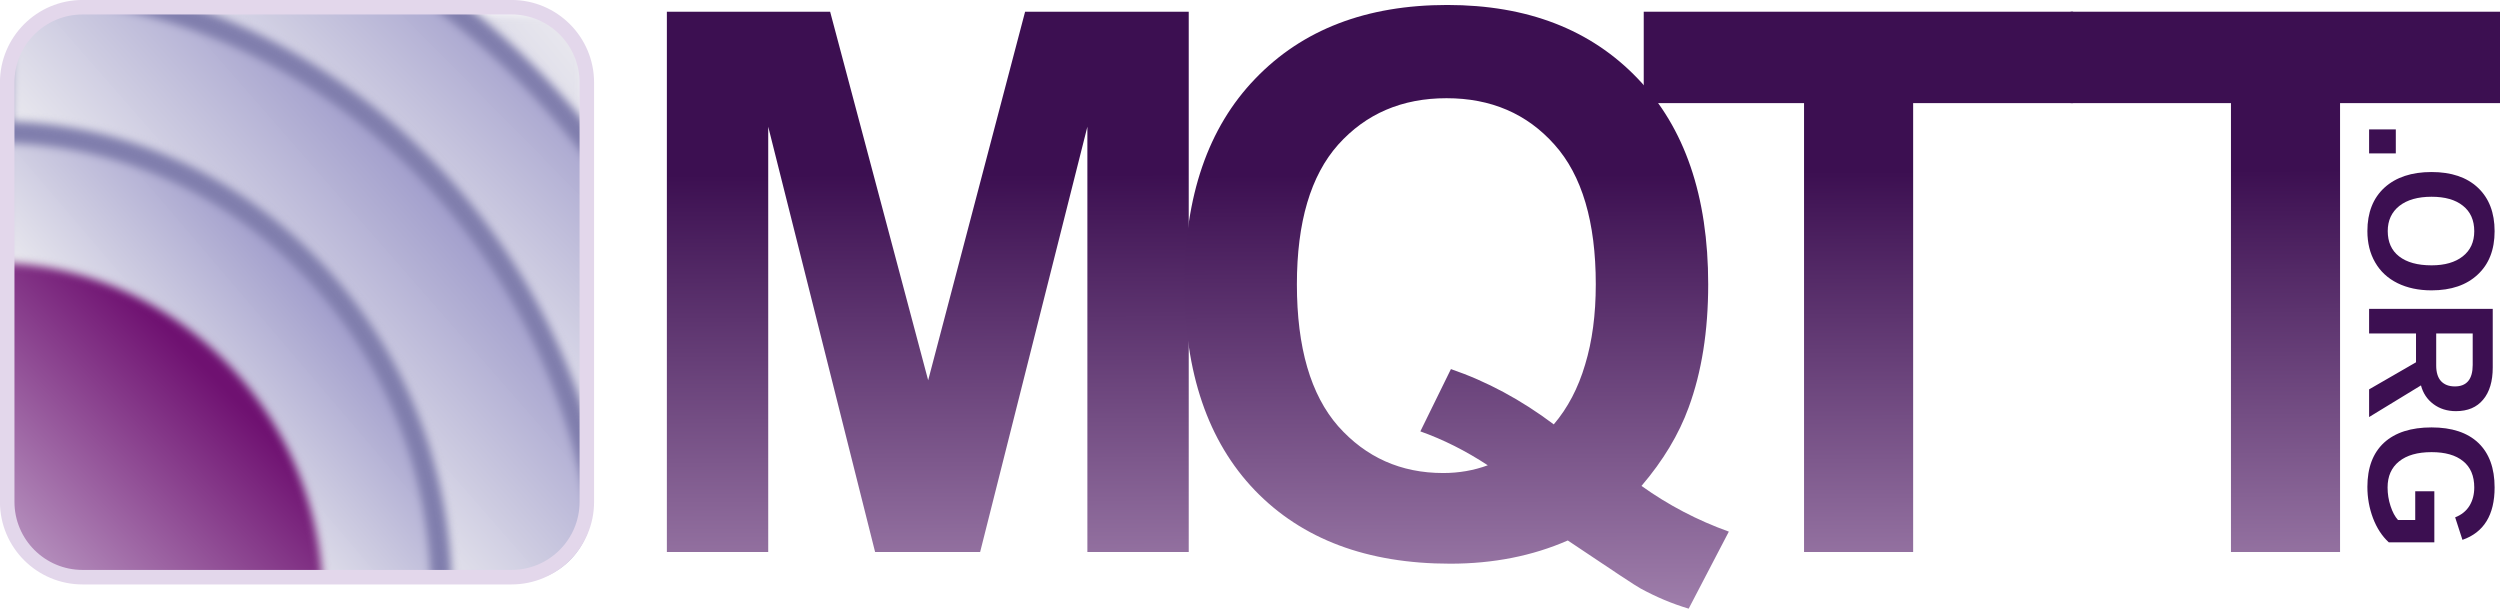
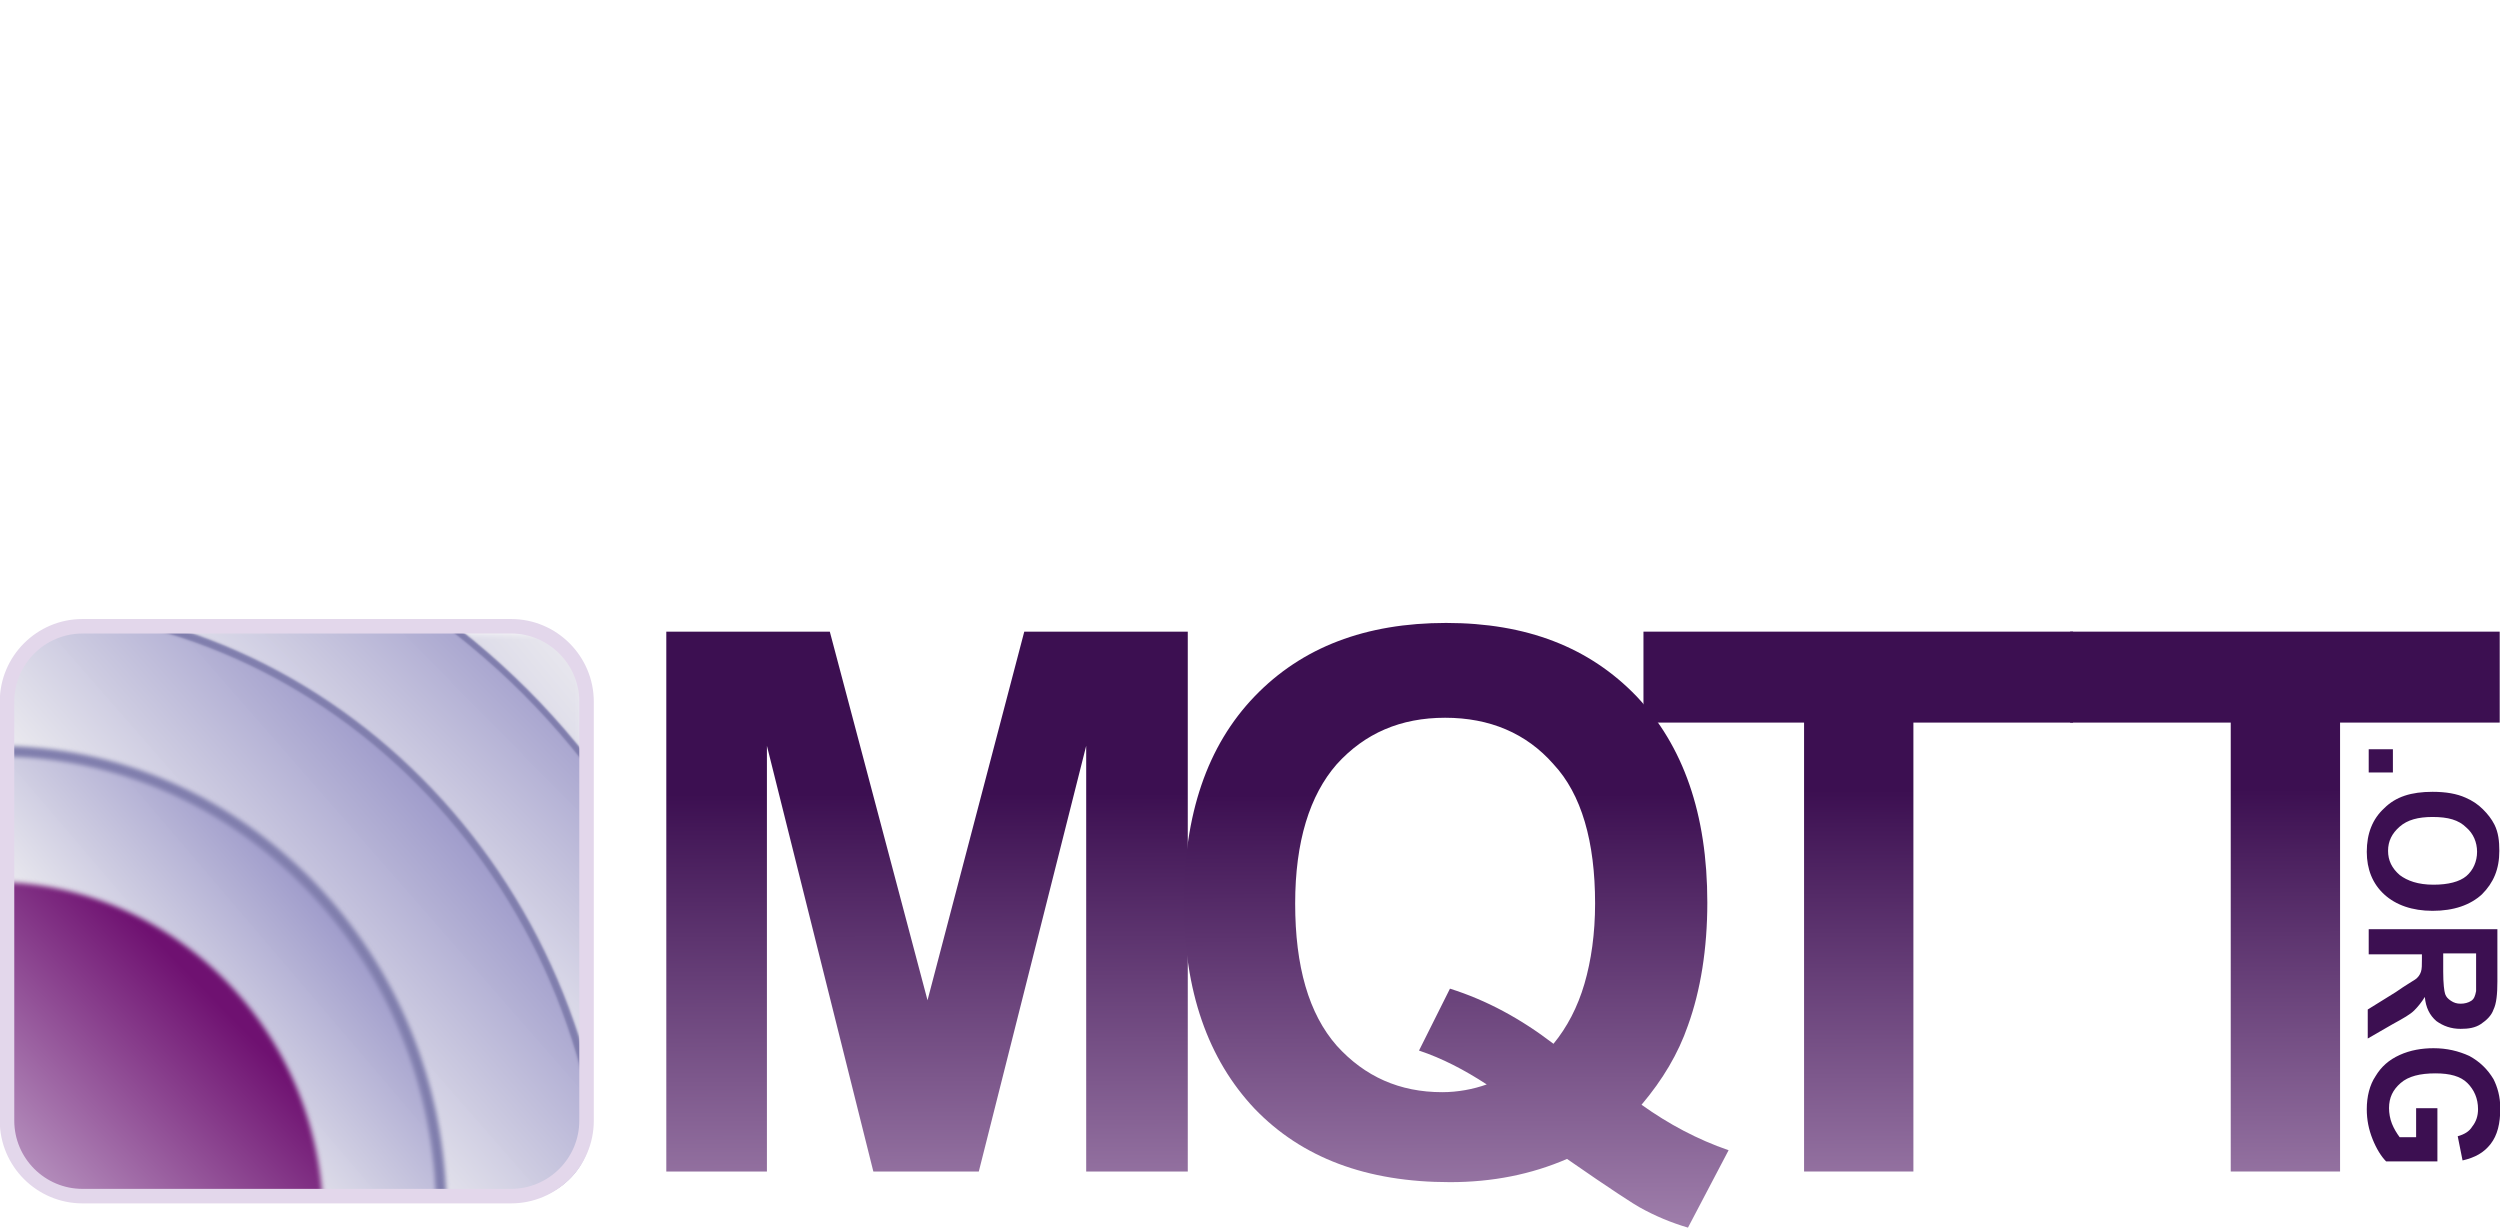
- <svg xmlns="http://www.w3.org/2000/svg" xmlns:xlink="http://www.w3.org/1999/xlink" width="258.352" height="62.899" id="svg9619" version="1.1">
-   <defs id="defs9621">
-     <linearGradient xlink:href="#linearGradient6689" id="linearGradient7659" gradientUnits="userSpaceOnUse" gradientTransform="translate(9.448819,0)" x1="304.889" y1="875.072" x2="305.061" y2="934.139" />
-     <linearGradient id="linearGradient6689">
-       <stop id="stop6691" offset="0" style="stop-color:#3c0f51;stop-opacity:1;" />
-       <stop id="stop6693" offset="1" style="stop-color:#bea1c7;stop-opacity:1" />
-     </linearGradient>
-     <linearGradient xlink:href="#linearGradient6689" id="linearGradient7657" gradientUnits="userSpaceOnUse" gradientTransform="translate(9.448819,0)" x1="304.889" y1="875.072" x2="305.061" y2="934.139" />
-     <linearGradient id="linearGradient9520">
-       <stop id="stop9522" offset="0" style="stop-color:#3c0f51;stop-opacity:1;" />
-       <stop id="stop9524" offset="1" style="stop-color:#bea1c7;stop-opacity:1" />
-     </linearGradient>
-     <linearGradient xlink:href="#linearGradient6689" id="linearGradient7651" gradientUnits="userSpaceOnUse" gradientTransform="translate(0.02411184,0.2547218)" x1="304.889" y1="875.072" x2="305.061" y2="934.139" />
-     <linearGradient id="linearGradient9527">
-       <stop id="stop9529" offset="0" style="stop-color:#3c0f51;stop-opacity:1;" />
-       <stop id="stop9531" offset="1" style="stop-color:#bea1c7;stop-opacity:1" />
-     </linearGradient>
-     <linearGradient xlink:href="#linearGradient6689" id="linearGradient7653" gradientUnits="userSpaceOnUse" gradientTransform="translate(-11.43837,0)" x1="304.889" y1="875.072" x2="305.061" y2="934.139" />
-     <linearGradient id="linearGradient9534">
-       <stop id="stop9536" offset="0" style="stop-color:#3c0f51;stop-opacity:1;" />
-       <stop id="stop9538" offset="1" style="stop-color:#bea1c7;stop-opacity:1" />
-     </linearGradient>
-     <linearGradient xlink:href="#linearGradient6689" id="linearGradient7655" gradientUnits="userSpaceOnUse" gradientTransform="translate(-15.00448,0)" x1="304.889" y1="875.072" x2="305.061" y2="934.139" />
-     <linearGradient id="linearGradient9541">
-       <stop id="stop9543" offset="0" style="stop-color:#3c0f51;stop-opacity:1;" />
-       <stop id="stop9545" offset="1" style="stop-color:#bea1c7;stop-opacity:1" />
-     </linearGradient>
-     <linearGradient xlink:href="#linearGradient6115" id="linearGradient6779" gradientUnits="userSpaceOnUse" x1="319.978" y1="808.275" x2="339.085" y2="788.63" />
-     <linearGradient id="linearGradient6115">
-       <stop style="stop-color:#ffffff;stop-opacity:1;" offset="0" id="stop6117" />
-       <stop style="stop-color:#ffffff;stop-opacity:0;" offset="1" id="stop6119" />
-     </linearGradient>
-     <clipPath clipPathUnits="userSpaceOnUse" id="clipPath6326">
-       <rect y="791.352" x="278.592" height="58.107" width="62.467" id="rect6328" style="fill:none;stroke:#e3d7eb;stroke-width:1.521;stroke-linecap:round;stroke-linejoin:round;stroke-miterlimit:4;stroke-opacity:1;stroke-dasharray:none" ry="7.681" />
-     </clipPath>
-     <filter color-interpolation-filters="sRGB" id="filter6654">
-       <feGaussianBlur stdDeviation="0.449" id="feGaussianBlur6656" />
-     </filter>
-     <linearGradient xlink:href="#linearGradient5880" id="linearGradient6781" gradientUnits="userSpaceOnUse" x1="295.993" y1="827.13" x2="345.269" y2="785.752" />
-     <linearGradient id="linearGradient5880">
-       <stop id="stop5882" offset="0" style="stop-color:#8d89c2;stop-opacity:1;" />
-       <stop id="stop5884" offset="1" style="stop-color:#fffff9;stop-opacity:0.983;" />
-     </linearGradient>
-     <clipPath clipPathUnits="userSpaceOnUse" id="clipPath6322">
-       <rect y="791.18" x="282.071" height="53.396" width="54.94" id="rect6324" style="fill:none;stroke:#e3d7eb;stroke-width:1.368;stroke-linecap:round;stroke-linejoin:round;stroke-miterlimit:4;stroke-opacity:1;stroke-dasharray:none" ry="7.059" />
-     </clipPath>
-     <filter color-interpolation-filters="sRGB" id="filter6650">
-       <feGaussianBlur stdDeviation="0.404" id="feGaussianBlur6652" />
-     </filter>
-     <linearGradient xlink:href="#linearGradient5880" id="linearGradient6783" gradientUnits="userSpaceOnUse" x1="113.763" y1="496.373" x2="104.471" y2="486.989" />
-     <linearGradient id="linearGradient9564">
-       <stop id="stop9566" offset="0" style="stop-color:#8d89c2;stop-opacity:1;" />
-       <stop id="stop9568" offset="1" style="stop-color:#fffff9;stop-opacity:0.983;" />
-     </linearGradient>
-     <clipPath clipPathUnits="userSpaceOnUse" id="clipPath6318">
-       <rect y="-113.349" x="478.406" height="17.485" width="17.856" id="rect6320" style="fill:none;stroke:#e3d7eb;stroke-width:0.446;stroke-linecap:round;stroke-linejoin:round;stroke-miterlimit:4;stroke-opacity:1;stroke-dasharray:none" ry="2.311" transform="matrix(0,1,-1,0,0,0)" />
-     </clipPath>
-     <filter color-interpolation-filters="sRGB" id="filter6646">
-       <feGaussianBlur stdDeviation="0.132" id="feGaussianBlur6648" />
-     </filter>
-     <linearGradient xlink:href="#linearGradient5880" id="linearGradient6785" gradientUnits="userSpaceOnUse" x1="113.118" y1="495.984" x2="102.379" y2="484.347" />
-     <linearGradient id="linearGradient9575">
-       <stop id="stop9577" offset="0" style="stop-color:#8d89c2;stop-opacity:1;" />
-       <stop id="stop9579" offset="1" style="stop-color:#fffff9;stop-opacity:0.983;" />
-     </linearGradient>
-     <clipPath clipPathUnits="userSpaceOnUse" id="clipPath6314">
-       <rect y="-117.269" x="478.375" height="20.53" width="22.018" id="rect6316" style="fill:none;stroke:#e3d7eb;stroke-width:0.537;stroke-linecap:round;stroke-linejoin:round;stroke-miterlimit:4;stroke-opacity:1;stroke-dasharray:none" ry="2.714" transform="matrix(0,1,-1,0,0,0)" />
-     </clipPath>
-     <filter color-interpolation-filters="sRGB" id="filter6642">
-       <feGaussianBlur stdDeviation="0.159" id="feGaussianBlur6644" />
-     </filter>
-     <linearGradient xlink:href="#linearGradient5880" id="linearGradient6787" gradientUnits="userSpaceOnUse" x1="113.11" y1="496.126" x2="101.533" y2="483.054" />
-     <linearGradient id="linearGradient9586">
-       <stop id="stop9588" offset="0" style="stop-color:#8d89c2;stop-opacity:1;" />
-       <stop id="stop9590" offset="1" style="stop-color:#fffff9;stop-opacity:0.983;" />
-     </linearGradient>
-     <clipPath clipPathUnits="userSpaceOnUse" id="clipPath6310">
-       <rect y="-124.217" x="478.777" height="28.464" width="30.026" id="rect6312" style="fill:none;stroke:#e3d7eb;stroke-width:0.738;stroke-linecap:round;stroke-linejoin:round;stroke-miterlimit:4;stroke-opacity:1;stroke-dasharray:none" ry="3.763" transform="matrix(0,1,-1,0,0,0)" />
-     </clipPath>
-     <filter color-interpolation-filters="sRGB" id="filter6638">
-       <feGaussianBlur stdDeviation="0.218" id="feGaussianBlur6640" />
-     </filter>
-     <linearGradient xlink:href="#linearGradient5028" id="linearGradient6789" gradientUnits="userSpaceOnUse" x1="110.441" y1="493.233" x2="96.31" y2="479.097" />
-     <linearGradient id="linearGradient5028">
-       <stop style="stop-color:#6f1171;stop-opacity:1" offset="0" id="stop5030" />
-       <stop style="stop-color:#bea1c7;stop-opacity:1" offset="1" id="stop5032" />
-     </linearGradient>
-     <clipPath clipPathUnits="userSpaceOnUse" id="clipPath6306">
-       <rect y="-135.258" x="479.47" height="38.738" width="40.16" id="rect6308" style="fill:none;stroke:#e3d7eb;stroke-width:0.996;stroke-linecap:round;stroke-linejoin:round;stroke-miterlimit:4;stroke-opacity:1;stroke-dasharray:none" ry="5.121" transform="matrix(0,1,-1,0,0,0)" />
-     </clipPath>
-     <filter color-interpolation-filters="sRGB" id="filter6634">
-       <feGaussianBlur stdDeviation="0.294" id="feGaussianBlur6636" />
-     </filter>
-   </defs>
+ <svg xmlns="http://www.w3.org/2000/svg" xmlns:xlink="http://www.w3.org/1999/xlink" version="1.1" id="svg9619" x="0px" y="0px" viewBox="0 0 258.4 126.9" style="enable-background:new 0 0 258.4 126.9;" xml:space="preserve">
+   <style type="text/css">
+ 	.st0{clip-path:url(#SVGID_2_);filter:url(#filter6654);}
+ 	.st1{fill:url(#SVGID_3_);}
+ 	.st2{clip-path:url(#SVGID_5_);filter:url(#filter6650);}
+ 	.st3{fill:url(#SVGID_6_);}
+ 	.st4{clip-path:url(#SVGID_8_);filter:url(#filter6646);}
+ 	.st5{fill:url(#SVGID_9_);}
+ 	.st6{fill:none;stroke:#807EAD;stroke-width:0.654;stroke-linejoin:round;}
+ 	.st7{clip-path:url(#SVGID_11_);filter:url(#filter6642);}
+ 	.st8{fill:url(#SVGID_12_);}
+ 	.st9{fill:none;stroke:#807EAD;stroke-width:0.787;stroke-linejoin:round;}
+ 	.st10{clip-path:url(#SVGID_14_);filter:url(#filter6638);}
+ 	.st11{fill:url(#SVGID_15_);}
+ 	.st12{fill:none;stroke:#807EAD;stroke-width:1.083;stroke-linejoin:round;}
+ 	.st13{clip-path:url(#SVGID_17_);filter:url(#filter6634);}
+ 	.st14{fill:url(#SVGID_18_);}
+ 	.st15{fill:none;stroke:#E3D7EB;stroke-width:1.5;stroke-linecap:round;stroke-linejoin:round;}
+ 	.st16{fill:url(#path7641_1_);}
+ 	.st17{fill:url(#path7643_1_);}
+ 	.st18{fill:url(#path7645_1_);}
+ 	.st19{fill:url(#path7647_1_);}
+ 	.st20{enable-background:new    ;}
+ 	.st21{fill:#3C0F51;}
+ </style>
+   <filter color-interpolation-filters="sRGB" id="filter6654">
+     <feGaussianBlur id="feGaussianBlur6656" stdDeviation="0.449" />
+   </filter>
+   <filter color-interpolation-filters="sRGB" id="filter6650">
+     <feGaussianBlur id="feGaussianBlur6652" stdDeviation="0.404" />
+   </filter>
+   <filter color-interpolation-filters="sRGB" id="filter6646">
+     <feGaussianBlur id="feGaussianBlur6648" stdDeviation="0.132" />
+   </filter>
+   <filter color-interpolation-filters="sRGB" id="filter6642">
+     <feGaussianBlur id="feGaussianBlur6644" stdDeviation="0.159" />
+   </filter>
+   <filter color-interpolation-filters="sRGB" id="filter6638">
+     <feGaussianBlur id="feGaussianBlur6640" stdDeviation="0.218" />
+   </filter>
+   <filter color-interpolation-filters="sRGB" id="filter6634">
+     <feGaussianBlur id="feGaussianBlur6636" stdDeviation="0.294" />
+   </filter>
  <g id="layer1" transform="translate(-147.97,-538.0574)">
    <g id="g6666" transform="translate(-130.905,-248.9113)">
-       <rect transform="matrix(0.958904,0,0,1.013636,13.01705,-14.01645)" clip-path="url(#clipPath6326)" y="791.443" x="278.023" height="58.328" width="58.215" id="rect5036" style="fill:url(#linearGradient6779);fill-opacity:1;stroke:none;filter:url(#filter6654)" />
-       <rect transform="matrix(1.09027,0,0,1.103077,-27.37263,-84.60538)" style="fill:url(#linearGradient6781);fill-opacity:1;stroke:none;filter:url(#filter6650)" id="rect6113" width="58.215" height="58.328" x="278.023" y="791.443" clip-path="url(#clipPath6322)" />
-       <path clip-path="url(#clipPath6318)" style="fill:url(#linearGradient6783);fill-opacity:1;stroke:#807ead;stroke-width:0.654;stroke-linejoin:round;stroke-miterlimit:4;stroke-opacity:1;stroke-dasharray:none;filter:url(#filter6646)" id="path5872" d="m 118.184,477.941 a 23.06,23.06 0 0 1 -22.999,23.06 l -0.062,-23.06 z" transform="matrix(0,-3.368532,3.354502,0,-1324.655,1169.947)" />
-       <path clip-path="url(#clipPath6314)" style="fill:url(#linearGradient6785);fill-opacity:1;stroke:#807ead;stroke-width:0.787;stroke-linejoin:round;stroke-miterlimit:4;stroke-opacity:1;stroke-dasharray:none;filter:url(#filter6642)" id="path5876" d="m 118.184,477.941 a 23.06,23.06 0 0 1 -22.999,23.06 l -0.062,-23.06 z" transform="matrix(0,-2.868936,2.720523,0,-1021.269,1124.564)" />
-       <path clip-path="url(#clipPath6310)" transform="matrix(0,-2.069298,1.994922,0,-674.9621,1045.169)" d="m 118.184,477.941 a 23.06,23.06 0 0 1 -22.999,23.06 l -0.062,-23.06 z" id="path5026" style="fill:url(#linearGradient6787);fill-opacity:1;stroke:#807ead;stroke-width:1.083;stroke-linejoin:round;stroke-miterlimit:4;stroke-opacity:1;stroke-dasharray:none;filter:url(#filter6638)" />
-       <path clip-path="url(#clipPath6306)" style="fill:url(#linearGradient6789);fill-opacity:1;stroke:none;filter:url(#filter6634)" id="path5849" d="m 118.184,477.941 a 23.06,23.06 0 0 1 -22.999,23.06 l -0.062,-23.06 z" transform="matrix(0,-1.520482,1.491504,0,-434.9714,993.7839)" />
-       <rect ry="7.786" style="fill:none;stroke:#e3d7eb;stroke-width:1.5;stroke-linecap:round;stroke-linejoin:round;stroke-miterlimit:4;stroke-opacity:1;stroke-dasharray:none" id="rect6215-8" width="59.899" height="58.9" x="279.619" y="787.715" />
+       <g>
+         <defs>
+           <path id="SVGID_1_" d="M287.5,852.1h45.2c4.1,0,7.4,3.5,7.4,7.8v43.3c0,4.3-3.3,7.8-7.4,7.8h-45.2c-4.1,0-7.4-3.5-7.4-7.8v-43.3      C280.2,855.6,283.5,852.1,287.5,852.1z" />
+         </defs>
+         <clipPath id="SVGID_2_">
+           <use xlink:href="#SVGID_1_" style="overflow:visible;" />
+         </clipPath>
+         <g id="rect5036" class="st0">
+           <linearGradient id="SVGID_3_" gradientUnits="userSpaceOnUse" x1="609.815" y1="110.806" x2="628.922" y2="130.451" gradientTransform="matrix(0.9589 0 0 -1.0136 -265.3288 981.1655)">
+             <stop offset="0" style="stop-color:#FFFFFF" />
+             <stop offset="1" style="stop-color:#FFFFFF;stop-opacity:0" />
+           </linearGradient>
+           <rect x="279.6" y="852.2" class="st1" width="55.8" height="59.1" />
+         </g>
+       </g>
+       <g>
+         <defs>
+           <path id="SVGID_4_" d="M287.9,852.1h44.5c4.3,0,7.7,3.5,7.7,7.8v43.3c0,4.3-3.4,7.8-7.7,7.8h-44.5c-4.3,0-7.7-3.5-7.7-7.8v-43.3      C280.2,855.6,283.6,852.1,287.9,852.1z" />
+         </defs>
+         <clipPath id="SVGID_5_">
+           <use xlink:href="#SVGID_4_" style="overflow:visible;" />
+         </clipPath>
+         <g id="rect6113" class="st2">
+           <linearGradient id="SVGID_6_" gradientUnits="userSpaceOnUse" x1="554.238" y1="111.783" x2="603.514" y2="153.161" gradientTransform="matrix(1.0903 0 0 -1.1031 -307.4099 1016.919)">
+             <stop offset="0" style="stop-color:#8D89C2" />
+             <stop offset="1" style="stop-color:#FFFFF9;stop-opacity:0.983" />
+           </linearGradient>
+           <rect x="275.7" y="852.4" class="st3" width="63.5" height="64.3" />
+         </g>
+       </g>
+       <g>
+         <defs>
+           <path id="SVGID_7_" d="M287.9,852.1h44.4c4.3,0,7.8,3.5,7.8,7.8v43.3c0,4.3-3.5,7.8-7.8,7.8h-44.4c-4.3,0-7.8-3.5-7.8-7.8v-43.3      C280.2,855.6,283.6,852.1,287.9,852.1z" />
+         </defs>
+         <clipPath id="SVGID_8_">
+           <use xlink:href="#SVGID_7_" style="overflow:visible;" />
+         </clipPath>
+         <g id="path5872" class="st4">
+           <linearGradient id="SVGID_9_" gradientUnits="userSpaceOnUse" x1="45.174" y1="613.177" x2="35.881" y2="622.561" gradientTransform="matrix(0 -3.3685 -3.3545 0 2397.743 1003.317)">
+             <stop offset="0" style="stop-color:#8D89C2" />
+             <stop offset="1" style="stop-color:#FFFFF9;stop-opacity:0.983" />
+           </linearGradient>
+           <path class="st5" d="M278.6,835.8c42.6,0,77.2,34.7,77.4,77.5l-77.4,0.2V835.8z" />
+           <path class="st6" d="M278.6,835.8c42.6,0,77.2,34.7,77.4,77.5l-77.4,0.2V835.8z" />
+         </g>
+       </g>
+       <g>
+         <defs>
+           <path id="SVGID_10_" d="M287.5,852.1h45.1c4.1,0,7.4,3.5,7.4,7.8v43.3c0,4.3-3.3,7.8-7.4,7.8h-45.1c-4.1,0-7.4-3.5-7.4-7.8      v-43.3C280.2,855.6,283.5,852.1,287.5,852.1z" />
+         </defs>
+         <clipPath id="SVGID_11_">
+           <use xlink:href="#SVGID_10_" style="overflow:visible;" />
+         </clipPath>
+         <g id="path5876" class="st7">
+           <linearGradient id="SVGID_12_" gradientUnits="userSpaceOnUse" x1="30.258" y1="594.999" x2="19.519" y2="606.635" gradientTransform="matrix(0 -2.8689 -2.7205 0 1947.348 951.5014)">
+             <stop offset="0" style="stop-color:#8D89C2" />
+             <stop offset="1" style="stop-color:#FFFFF9;stop-opacity:0.983" />
+           </linearGradient>
+           <path class="st8" d="M279,849.5c34.6,0,62.6,29.5,62.7,66l-62.7,0.2V849.5z" />
+           <path class="st9" d="M279,849.5c34.6,0,62.6,29.5,62.7,66l-62.7,0.2V849.5z" />
+         </g>
+       </g>
+       <g>
+         <defs>
+           <path id="SVGID_13_" d="M287.7,852.1h44.9c4.1,0,7.5,3.5,7.5,7.8v43.3c0,4.3-3.4,7.8-7.5,7.8h-44.9c-4.1,0-7.5-3.5-7.5-7.8      v-43.3C280.2,855.6,283.5,852.1,287.7,852.1z" />
+         </defs>
+         <clipPath id="SVGID_14_">
+           <use xlink:href="#SVGID_13_" style="overflow:visible;" />
+         </clipPath>
+         <g id="path5026" class="st10">
+           <linearGradient id="SVGID_15_" gradientUnits="userSpaceOnUse" x1="-6.725" y1="559.24" x2="-18.303" y2="572.312" gradientTransform="matrix(0 -2.0693 -1.9949 0 1430.938 861.8115)">
+             <stop offset="0" style="stop-color:#8D89C2" />
+             <stop offset="1" style="stop-color:#FFFFF9;stop-opacity:0.983" />
+           </linearGradient>
+           <path class="st11" d="M278.5,864.6c25.4,0,45.9,21.3,46,47.6l-46,0.1V864.6z" />
+           <path class="st12" d="M278.5,864.6c25.4,0,45.9,21.3,46,47.6l-46,0.1V864.6z" />
+         </g>
+       </g>
+       <g>
+         <defs>
+           <path id="SVGID_16_" d="M287.8,852.1h44.6c4.2,0,7.6,3.5,7.6,7.8v43.3c0,4.3-3.4,7.8-7.6,7.8h-44.6c-4.2,0-7.6-3.5-7.6-7.8      v-43.3C280.2,855.6,283.6,852.1,287.8,852.1z" />
+         </defs>
+         <clipPath id="SVGID_17_">
+           <use xlink:href="#SVGID_16_" style="overflow:visible;" />
+         </clipPath>
+         <g id="path5849" class="st13">
+           <linearGradient id="SVGID_18_" gradientUnits="userSpaceOnUse" x1="-56.888" y1="517.394" x2="-71.019" y2="531.53" gradientTransform="matrix(0 -1.5205 -1.4915 0 1072.381 803.3601)">
+             <stop offset="0" style="stop-color:#6F1171" />
+             <stop offset="1" style="stop-color:#BEA1C7" />
+           </linearGradient>
+           <path class="st14" d="M277.9,878.1c19,0,34.3,15.6,34.4,35l-34.4,0.1V878.1z" />
+         </g>
+       </g>
+       <path id="rect6215-8" class="st15" d="M287.4,851.7h44.3c4.3,0,7.8,3.5,7.8,7.8v43.3c0,4.3-3.5,7.8-7.8,7.8h-44.3    c-4.3,0-7.8-3.5-7.8-7.8v-43.3C279.6,855.2,283.1,851.7,287.4,851.7z" />
    </g>
-     <g style="font-size:78px;font-style:normal;font-variant:normal;font-weight:bold;font-stretch:normal;text-indent:0;text-align:start;text-decoration:none;line-height:125%;letter-spacing:0px;word-spacing:0px;text-transform:none;direction:ltr;block-progression:tb;writing-mode:lr-tb;text-anchor:start;baseline-shift:baseline;color:#000000;fill:url(#linearGradient7659);fill-opacity:1;fill-rule:nonzero;stroke:none;stroke-width:1px;marker:none;visibility:visible;display:inline;overflow:visible;enable-background:accumulate;font-family:Arial;-inkscape-font-specification:Arial Bold" id="text6660" transform="translate(14.23871,-319.2556)">
-       <path d="m 202.646,914.358 0,-55.834 16.872,0 10.131,38.086 10.017,-38.086 16.91,0 0,55.834 -10.474,0 0,-43.951 -11.083,43.951 -10.854,0 -11.045,-43.951 0,43.951 -10.474,0" style="fill:url(#linearGradient7657);stroke:none;marker:none" id="path7641" />
-       <path d="m 303.365,907.529 c 2.768,1.98 5.776,3.555 9.026,4.723 l -4.151,7.96 c -1.701,-0.508 -3.364,-1.206 -4.989,-2.095 -0.356,-0.178 -2.856,-1.828 -7.503,-4.951 -3.656,1.6 -7.706,2.399 -12.149,2.399 -8.582,0 -15.311,-2.526 -20.186,-7.579 -4.85,-5.053 -7.274,-12.149 -7.274,-21.29 0,-9.115 2.437,-16.199 7.312,-21.252 4.875,-5.078 11.489,-7.617 19.843,-7.617 8.277,5e-5 14.841,2.539 19.69,7.617 4.85,5.053 7.274,12.137 7.274,21.252 -6e-5,4.824 -0.673,9.064 -2.019,12.721 -1.016,2.793 -2.641,5.497 -4.875,8.112 m -9.064,-6.36 c 1.447,-1.701 2.526,-3.758 3.237,-6.17 0.736,-2.412 1.104,-5.18 1.104,-8.303 -4e-5,-6.449 -1.422,-11.261 -4.266,-14.435 -2.844,-3.199 -6.564,-4.799 -11.159,-4.799 -4.596,5e-5 -8.328,1.6 -11.197,4.799 -2.844,3.199 -4.266,8.011 -4.266,14.435 -2e-5,6.525 1.422,11.413 4.266,14.663 2.869,3.225 6.487,4.837 10.854,4.837 1.625,10e-6 3.161,-0.267 4.608,-0.8 -2.285,-1.498 -4.608,-2.666 -6.97,-3.504 l 3.161,-6.437 c 3.707,1.27 7.249,3.174 10.626,5.713" style="fill:url(#linearGradient7651);stroke:none;marker:none" id="path7643" />
-       <path d="m 320.163,914.358 0,-46.389 -16.567,0 0,-9.445 44.37,0 0,9.445 -16.529,0 0,46.389 -11.273,0" style="fill:url(#linearGradient7653);stroke:none;marker:none" id="path7645" />
-       <path d="m 364.28,914.358 0,-46.389 -16.567,0 0,-9.445 44.37,0 0,9.445 -16.529,0 0,46.389 -11.273,0" style="fill:url(#linearGradient7655);stroke:none;marker:none" id="path7647" />
+     <g id="text6660" transform="translate(14.23871,-319.2556)">
+       <linearGradient id="path7641_1_" gradientUnits="userSpaceOnUse" x1="353.861" y1="109.993" x2="354.033" y2="50.926" gradientTransform="matrix(1 0 0 -1 -124.2825 1049.313)">
+         <stop offset="0" style="stop-color:#3C0F51" />
+         <stop offset="1" style="stop-color:#BEA1C7" />
+       </linearGradient>
+       <path id="path7641" class="st16" d="M202.6,978.4v-55.8h16.9l10.1,38.1l10-38.1h16.9v55.8h-10.5    v-44l-11.1,44h-10.9l-11-44v44H202.6" />
+       <linearGradient id="path7643_1_" gradientUnits="userSpaceOnUse" x1="417.902" y1="110.181" x2="418.075" y2="51.113" gradientTransform="matrix(1 0 0 -1 -133.7072 1049.568)">
+         <stop offset="0" style="stop-color:#3C0F51" />
+         <stop offset="1" style="stop-color:#BEA1C7" />
+       </linearGradient>
+       <path id="path7643" class="st17" d="M303.4,971.5c2.8,2,5.8,3.6,9,4.7l-4.2,8    c-1.7-0.5-3.4-1.2-5-2.1c-0.4-0.2-2.9-1.8-7.5-5c-3.7,1.6-7.7,2.4-12.1,2.4c-8.6,0-15.3-2.5-20.2-7.6c-4.8-5.1-7.3-12.1-7.3-21.3    c0-9.1,2.4-16.2,7.3-21.3c4.9-5.1,11.5-7.6,19.8-7.6c8.3,0,14.8,2.5,19.7,7.6c4.8,5.1,7.3,12.1,7.3,21.3c0,4.8-0.7,9.1-2,12.7    C307.2,966.2,305.6,968.9,303.4,971.5 M294.3,965.2c1.4-1.7,2.5-3.8,3.2-6.2c0.7-2.4,1.1-5.2,1.1-8.3c0-6.4-1.4-11.3-4.3-14.4    c-2.8-3.2-6.6-4.8-11.2-4.8c-4.6,0-8.3,1.6-11.2,4.8c-2.8,3.2-4.3,8-4.3,14.4c0,6.5,1.4,11.4,4.3,14.7c2.9,3.2,6.5,4.8,10.9,4.8    c1.6,0,3.2-0.3,4.6-0.8c-2.3-1.5-4.6-2.7-7-3.5l3.2-6.4C287.4,960.7,290.9,962.6,294.3,965.2" />
+       <linearGradient id="path7645_1_" gradientUnits="userSpaceOnUse" x1="470.984" y1="110.336" x2="471.157" y2="51.268" gradientTransform="matrix(1 0 0 -1 -145.1697 1049.313)">
+         <stop offset="0" style="stop-color:#3C0F51" />
+         <stop offset="1" style="stop-color:#BEA1C7" />
+       </linearGradient>
+       <path id="path7645" class="st18" d="M320.2,978.4V932h-16.6v-9.4H348v9.4h-16.5v46.4H320.2" />
+       <linearGradient id="path7647_1_" gradientUnits="userSpaceOnUse" x1="518.668" y1="110.475" x2="518.84" y2="51.408" gradientTransform="matrix(1 0 0 -1 -148.7358 1049.313)">
+         <stop offset="0" style="stop-color:#3C0F51" />
+         <stop offset="1" style="stop-color:#BEA1C7" />
+       </linearGradient>
+       <path id="path7647" class="st19" d="M364.3,978.4V932h-16.6v-9.4h44.4v9.4h-16.5v46.4H364.3" />
    </g>
-     <text xml:space="preserve" style="font-size:18.076px;font-style:normal;font-variant:normal;font-weight:bold;font-stretch:normal;text-indent:0;text-align:start;text-decoration:none;line-height:125%;letter-spacing:0px;word-spacing:0px;text-transform:none;direction:ltr;block-progression:tb;writing-mode:lr-tb;text-anchor:start;baseline-shift:baseline;color:#000000;fill:#3c0f51;fill-opacity:1;fill-rule:nonzero;stroke:none;stroke-width:1px;marker:none;visibility:visible;display:inline;overflow:visible;enable-background:accumulate;font-family:Droid Sans;-inkscape-font-specification:Arial Bold" x="565.27" y="-382.344" id="text6731" transform="matrix(0,0.9733943,-1.027333,0,0,0)">
-       <tspan id="tspan6733" x="565.27" y="-382.344" style="font-style:normal;font-variant:normal;font-weight:bold;font-stretch:normal;fill:#3c0f51;fill-opacity:1;stroke:none;font-family:Arial;-inkscape-font-specification:Arial Bold">.ORG</tspan>
-     </text>
+     <g class="st20">
+       <path class="st21" d="M392.8,615.5h2.5v2.4h-2.5V615.5z" />
+       <path class="st21" d="M399.4,619.9c1.4,0,2.5,0.2,3.4,0.6c0.7,0.3,1.3,0.7,1.8,1.2c0.5,0.5,0.9,1,1.2,1.6c0.4,0.8,0.5,1.7,0.5,2.7    c0,1.9-0.6,3.3-1.8,4.5c-1.2,1.1-2.9,1.7-5.1,1.7c-2.1,0-3.8-0.6-5-1.7c-1.2-1.1-1.8-2.6-1.8-4.4c0-1.9,0.6-3.4,1.8-4.5    C395.6,620.4,397.2,619.9,399.4,619.9z M399.4,622.5c-1.5,0-2.6,0.3-3.4,1c-0.8,0.7-1.2,1.5-1.2,2.5s0.4,1.8,1.2,2.5    c0.8,0.6,1.9,1,3.5,1c1.5,0,2.7-0.3,3.4-0.9s1.1-1.5,1.1-2.5c0-1-0.4-1.9-1.1-2.5C402.1,622.8,401,622.5,399.4,622.5z" />
+       <path class="st21" d="M392.8,634.1h13.3v5.4c0,1.3-0.1,2.3-0.4,2.9c-0.2,0.6-0.7,1.1-1.3,1.5c-0.6,0.4-1.3,0.5-2.1,0.5    c-1,0-1.8-0.3-2.5-0.8c-0.7-0.6-1.1-1.4-1.2-2.5c-0.3,0.5-0.7,1-1.1,1.4c-0.4,0.4-1.1,0.8-2.2,1.4l-2.6,1.5v-3l2.9-1.8    c1-0.7,1.7-1.1,2-1.3c0.3-0.2,0.5-0.5,0.6-0.8c0.1-0.3,0.1-0.7,0.1-1.3v-0.5h-5.5V634.1z M400.5,636.6v1.9c0,1.2,0.1,2,0.2,2.3    c0.1,0.3,0.3,0.5,0.6,0.7s0.6,0.3,1,0.3c0.4,0,0.8-0.1,1.1-0.3c0.3-0.2,0.4-0.5,0.5-1c0-0.2,0-0.8,0-1.9v-2H400.5z" />
+       <path class="st21" d="M397.7,652.6h2.2v5.5h-5.3c-0.5-0.5-1-1.3-1.4-2.3c-0.4-1-0.6-2-0.6-3.1c0-1.3,0.3-2.5,0.9-3.4    c0.6-1,1.4-1.7,2.5-2.2c1.1-0.5,2.3-0.7,3.5-0.7c1.4,0,2.6,0.3,3.7,0.8c1.1,0.6,1.9,1.4,2.5,2.4c0.4,0.8,0.7,1.8,0.7,3    c0,1.6-0.3,2.8-1,3.7c-0.7,0.9-1.6,1.4-2.9,1.7l-0.5-2.5c0.7-0.2,1.2-0.5,1.5-1c0.4-0.5,0.6-1.1,0.6-1.8c0-1.1-0.4-2-1.1-2.7    c-0.7-0.7-1.8-1-3.3-1c-1.6,0-2.8,0.3-3.6,1c-0.8,0.7-1.2,1.5-1.2,2.6c0,0.5,0.1,1.1,0.3,1.6c0.2,0.5,0.5,1,0.8,1.4h1.7V652.6z" />
+     </g>
  </g>
</svg>
